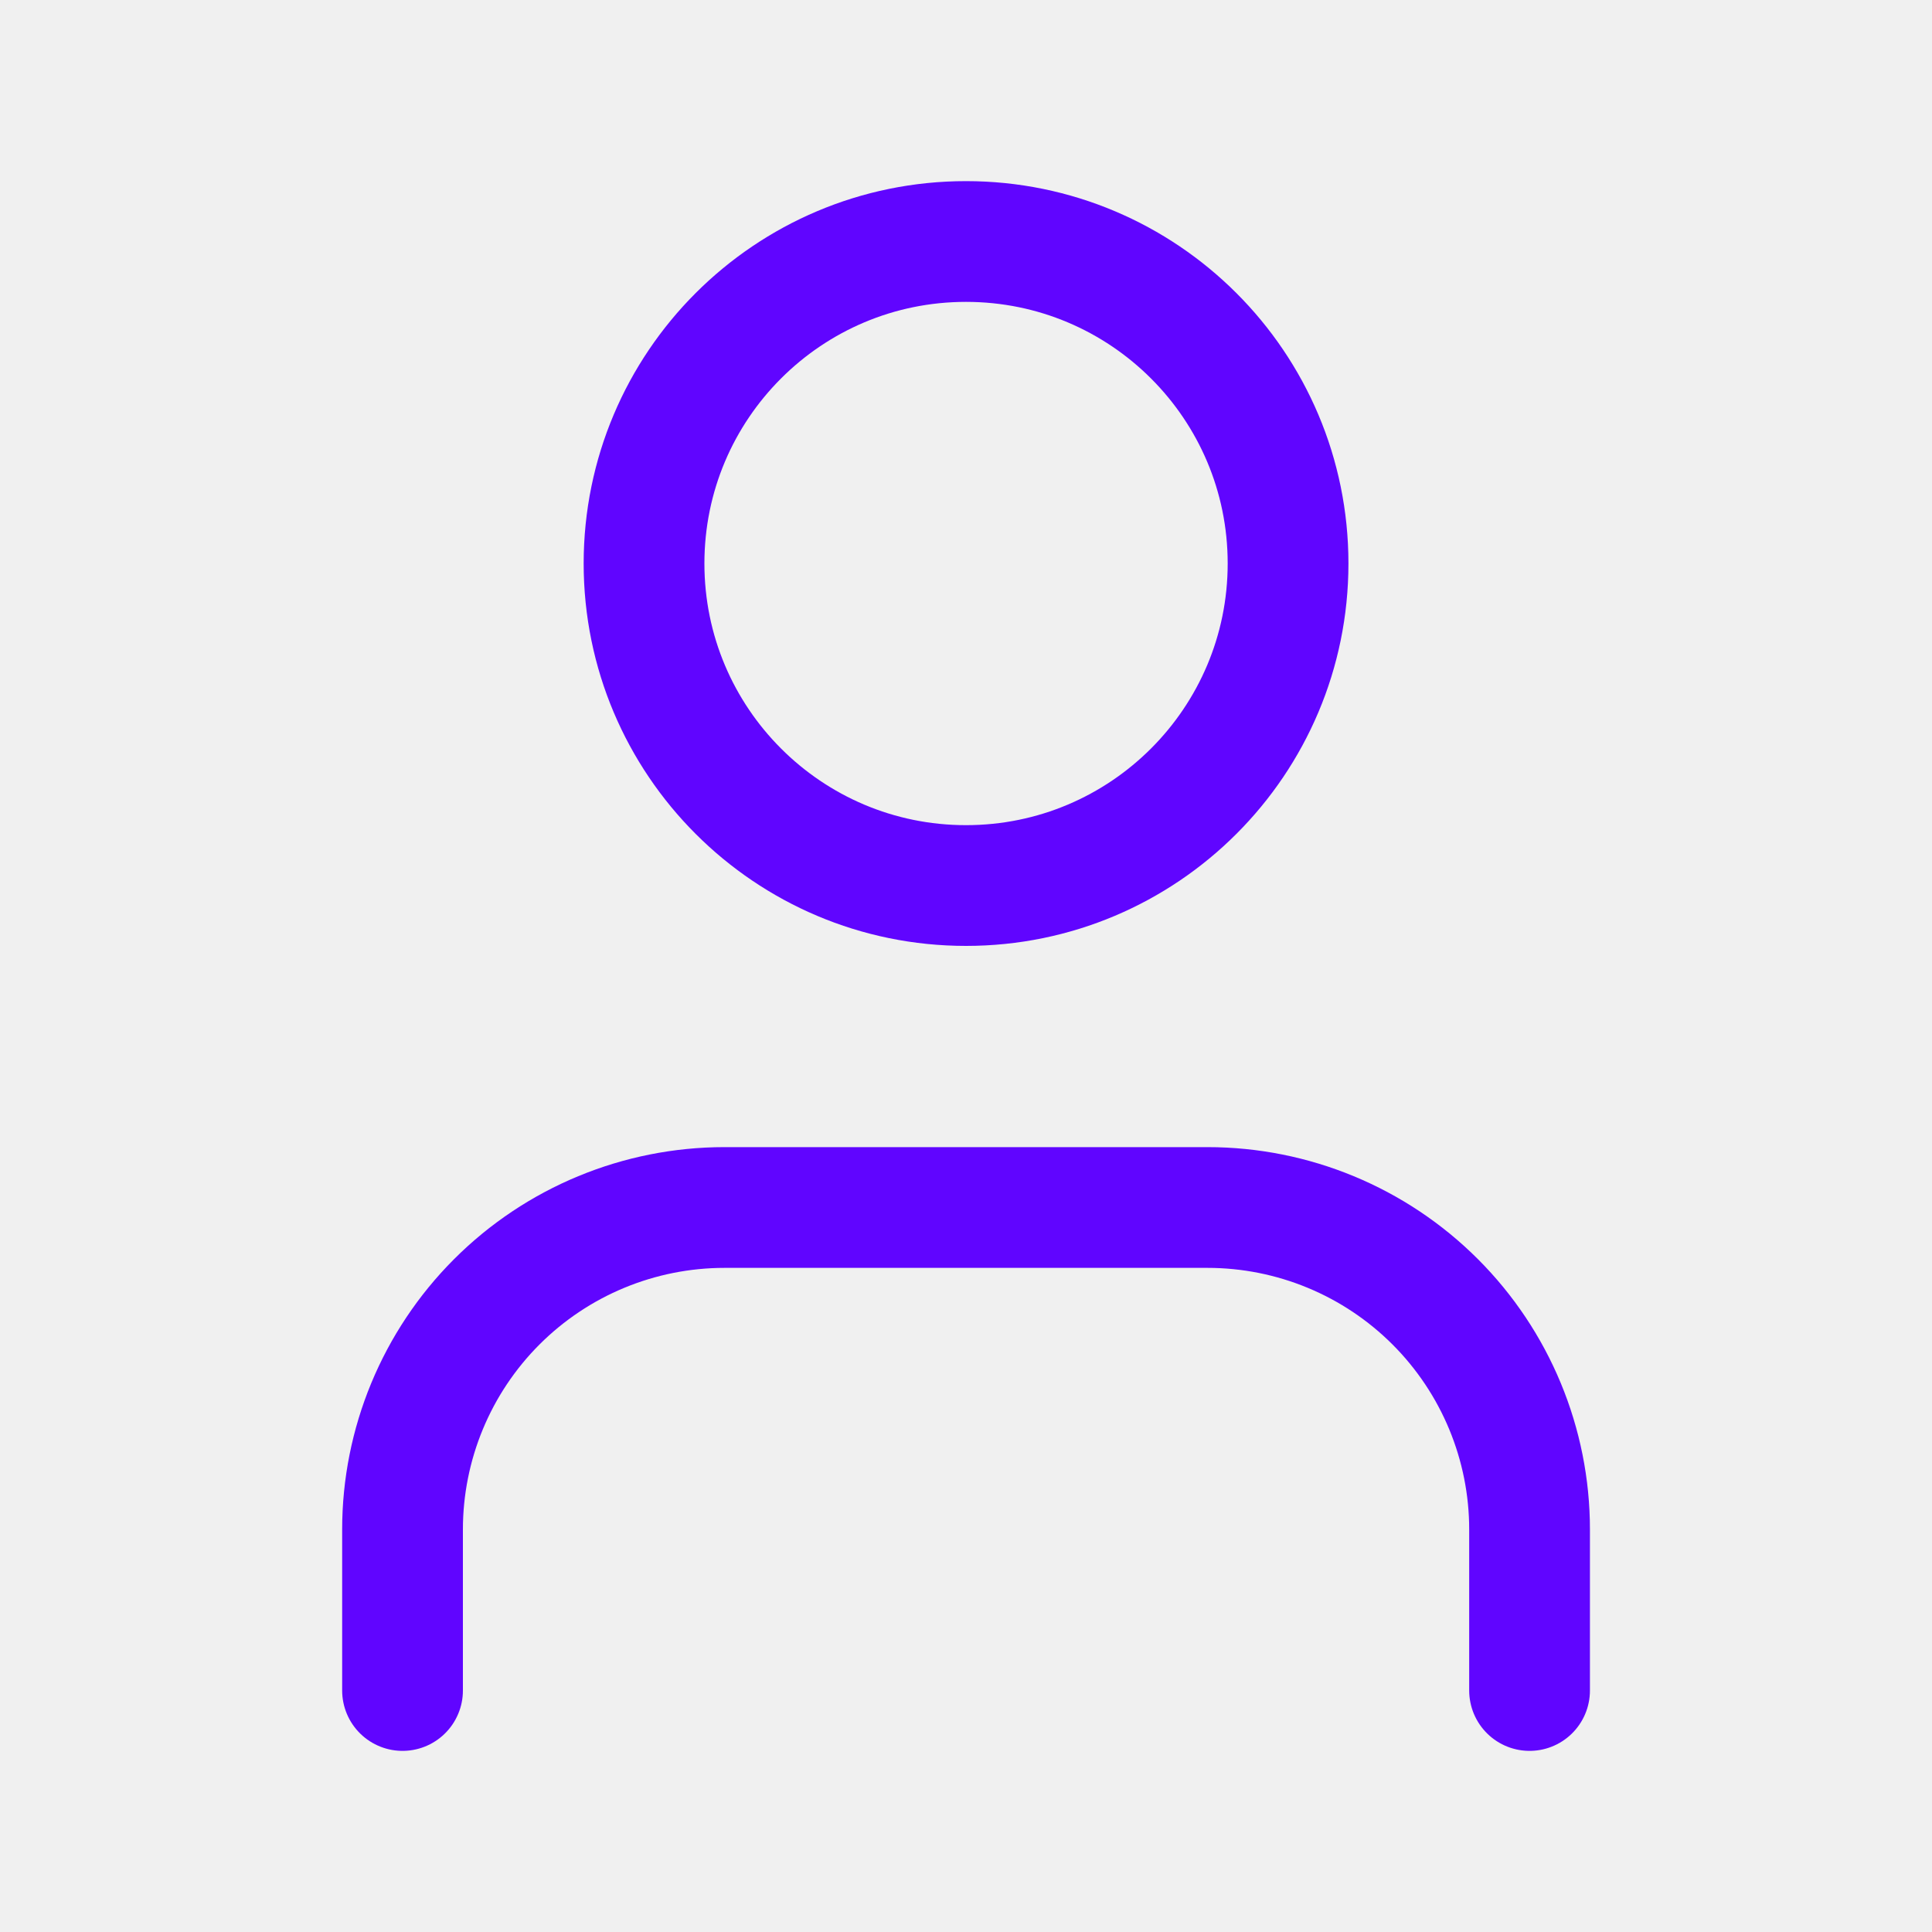
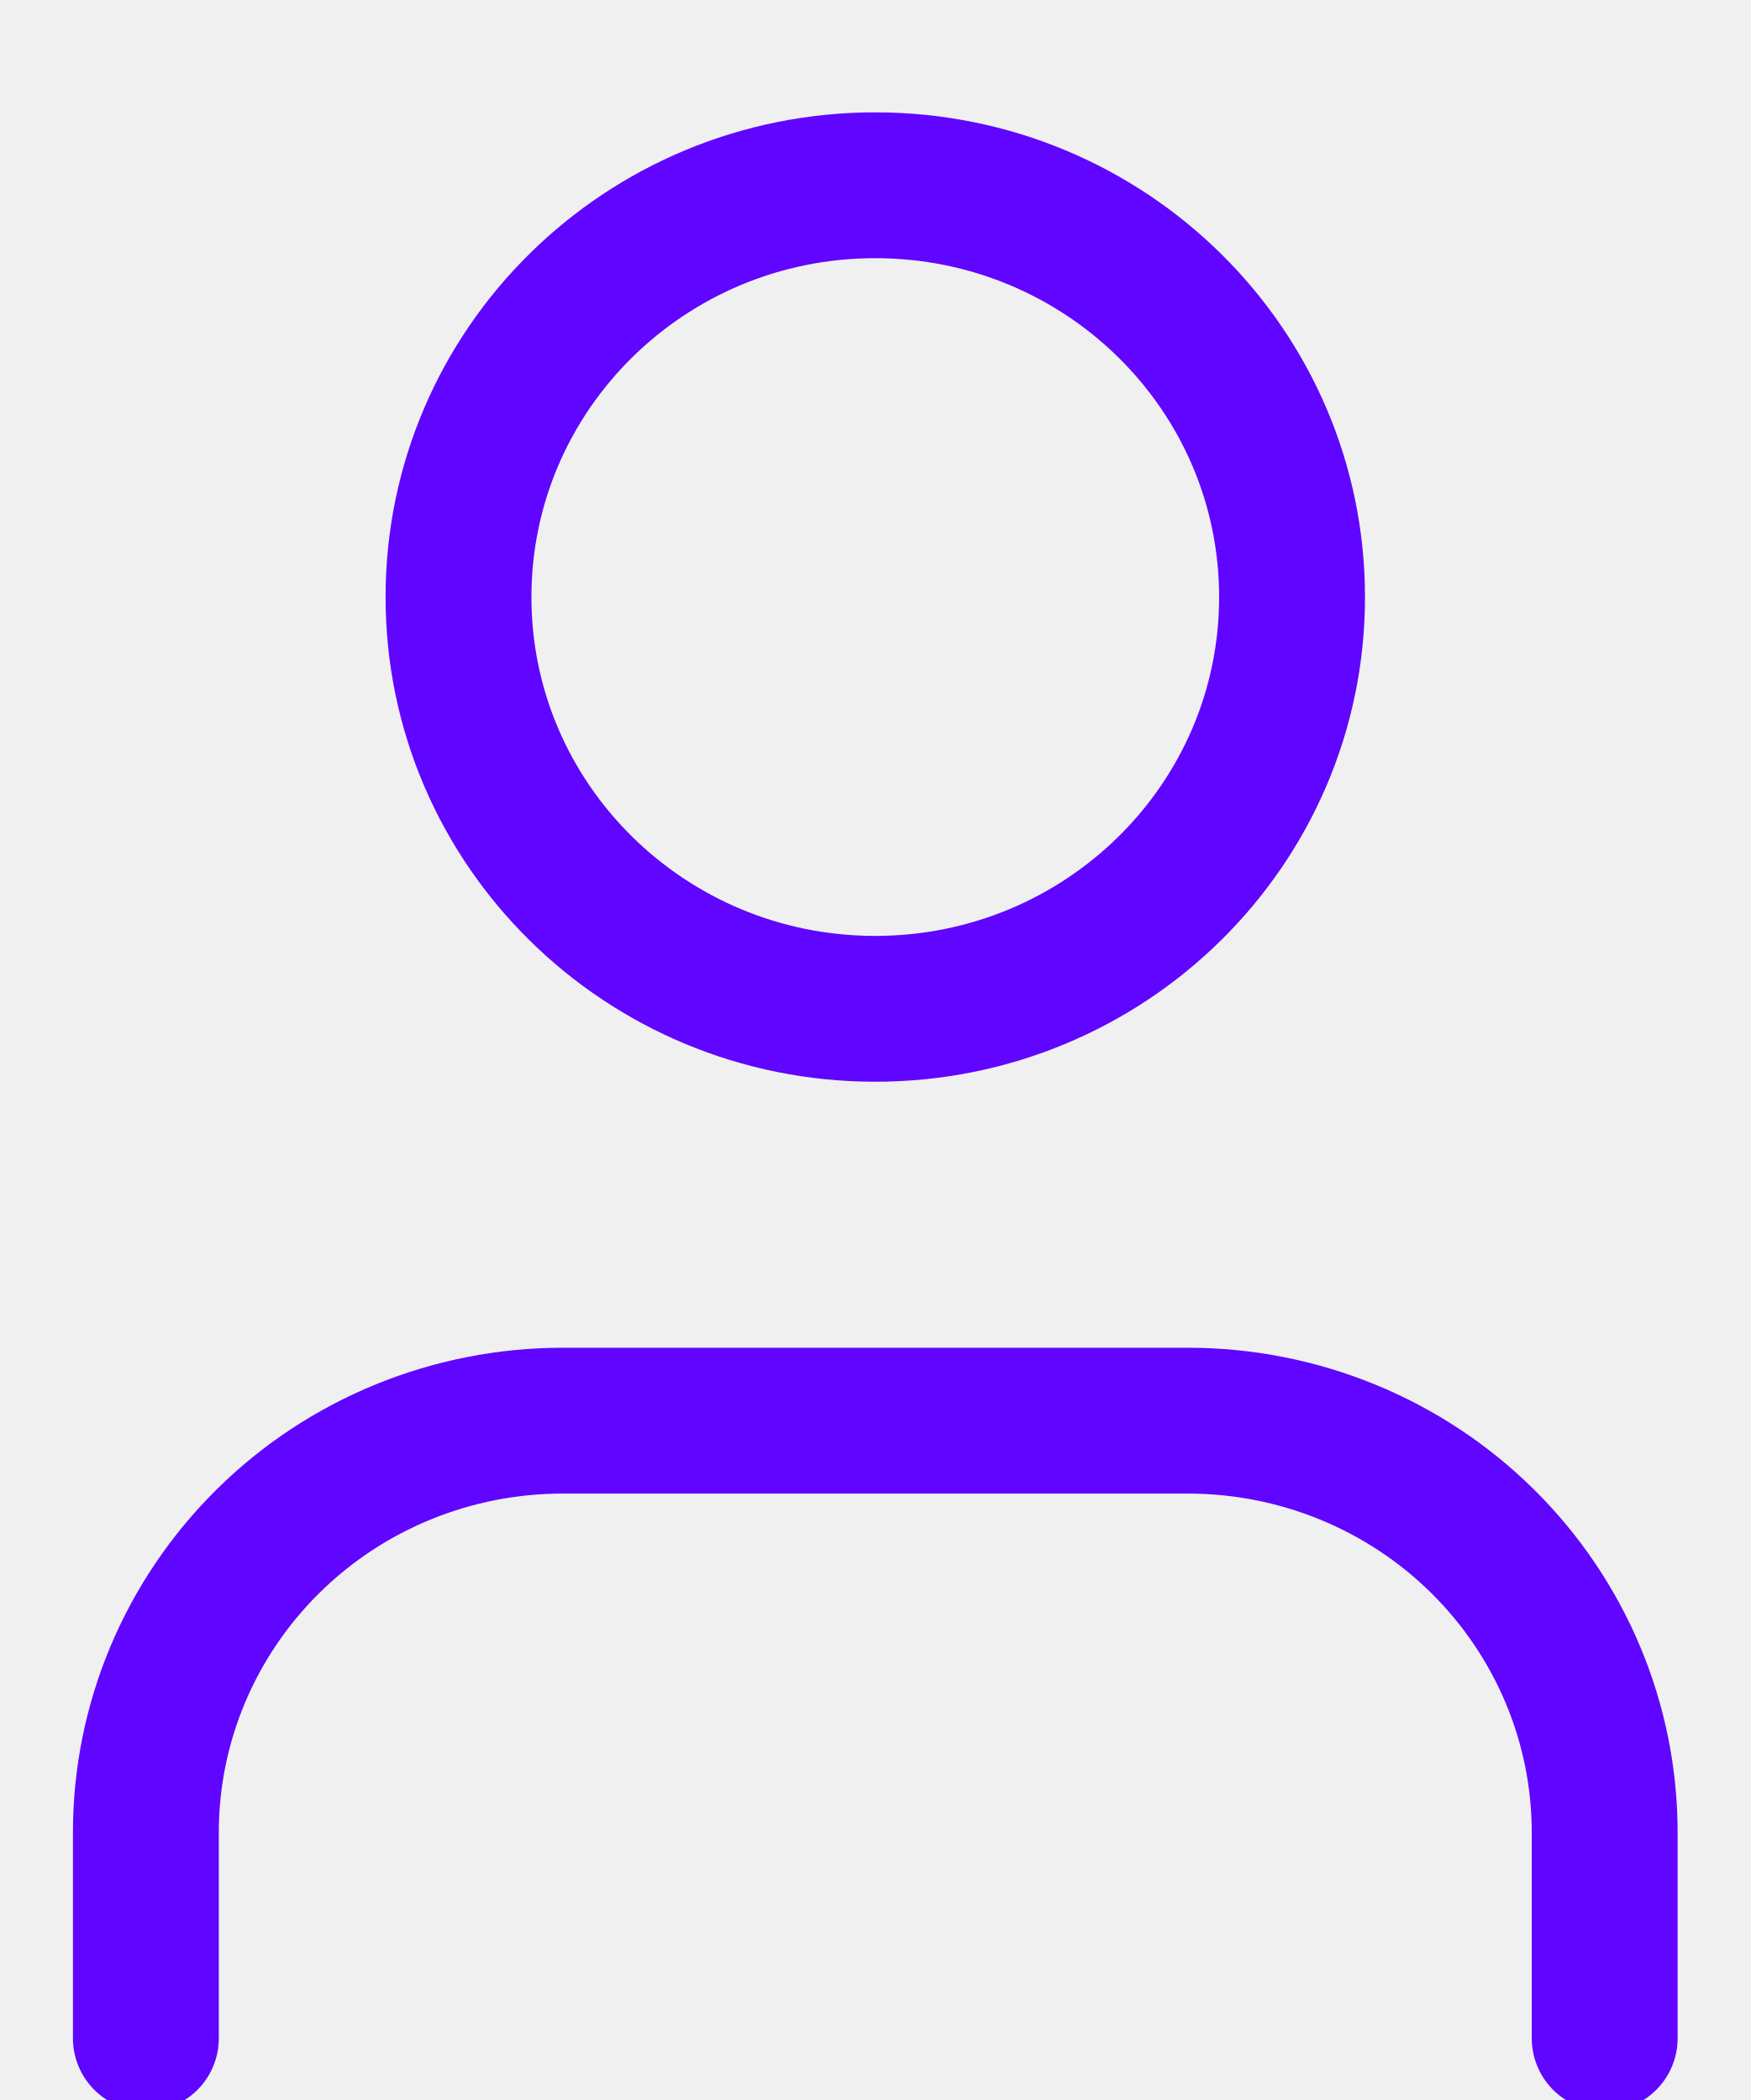
- <svg xmlns="http://www.w3.org/2000/svg" width="20" height="20" viewBox="0 0 20 20" fill="none">
-   <path d="M15.834 17.5V15.833C15.834 14.949 15.482 14.101 14.857 13.476C14.232 12.851 13.384 12.5 12.5 12.5H7.5C6.616 12.5 5.768 12.851 5.143 13.476C4.518 14.101 4.167 14.949 4.167 15.833V17.5" stroke="#6005FF" stroke-width="1.25" stroke-linecap="round" stroke-linejoin="round" />
-   <path d="M10 9.167C11.841 9.167 13.334 7.674 13.334 5.833C13.334 3.992 11.841 2.5 10 2.5C8.159 2.5 6.667 3.992 6.667 5.833C6.667 7.674 8.159 9.167 10 9.167Z" stroke="#6005FF" stroke-width="1.25" stroke-linecap="round" stroke-linejoin="round" />
+ <svg xmlns="http://www.w3.org/2000/svg" width="15" height="18" viewBox="0 0 15 18" fill="none">
+   <g clip-path="url(#clip0_2681_87)">
+     <path d="M13.751 17.471V15.706C13.751 14.77 13.374 13.872 12.704 13.21C12.035 12.548 11.126 12.177 10.179 12.177H4.822C3.875 12.177 2.966 12.548 2.297 13.21C1.627 13.872 1.25 14.77 1.25 15.706V17.471" stroke="#6005FF" stroke-width="1.25" stroke-linecap="round" stroke-linejoin="round" />
+     <path d="M7.5 8.647C9.473 8.647 11.072 7.067 11.072 5.118C11.072 3.168 9.473 1.588 7.5 1.588C5.528 1.588 3.929 3.168 3.929 5.118C3.929 7.067 5.528 8.647 7.5 8.647Z" stroke="#6005FF" stroke-width="1.25" stroke-linecap="round" stroke-linejoin="round" />
+   </g>
+   <defs>
+     <clipPath id="clip0_2681_87">
+       <rect width="15" height="18" fill="white" />
+     </clipPath>
+   </defs>
</svg>
